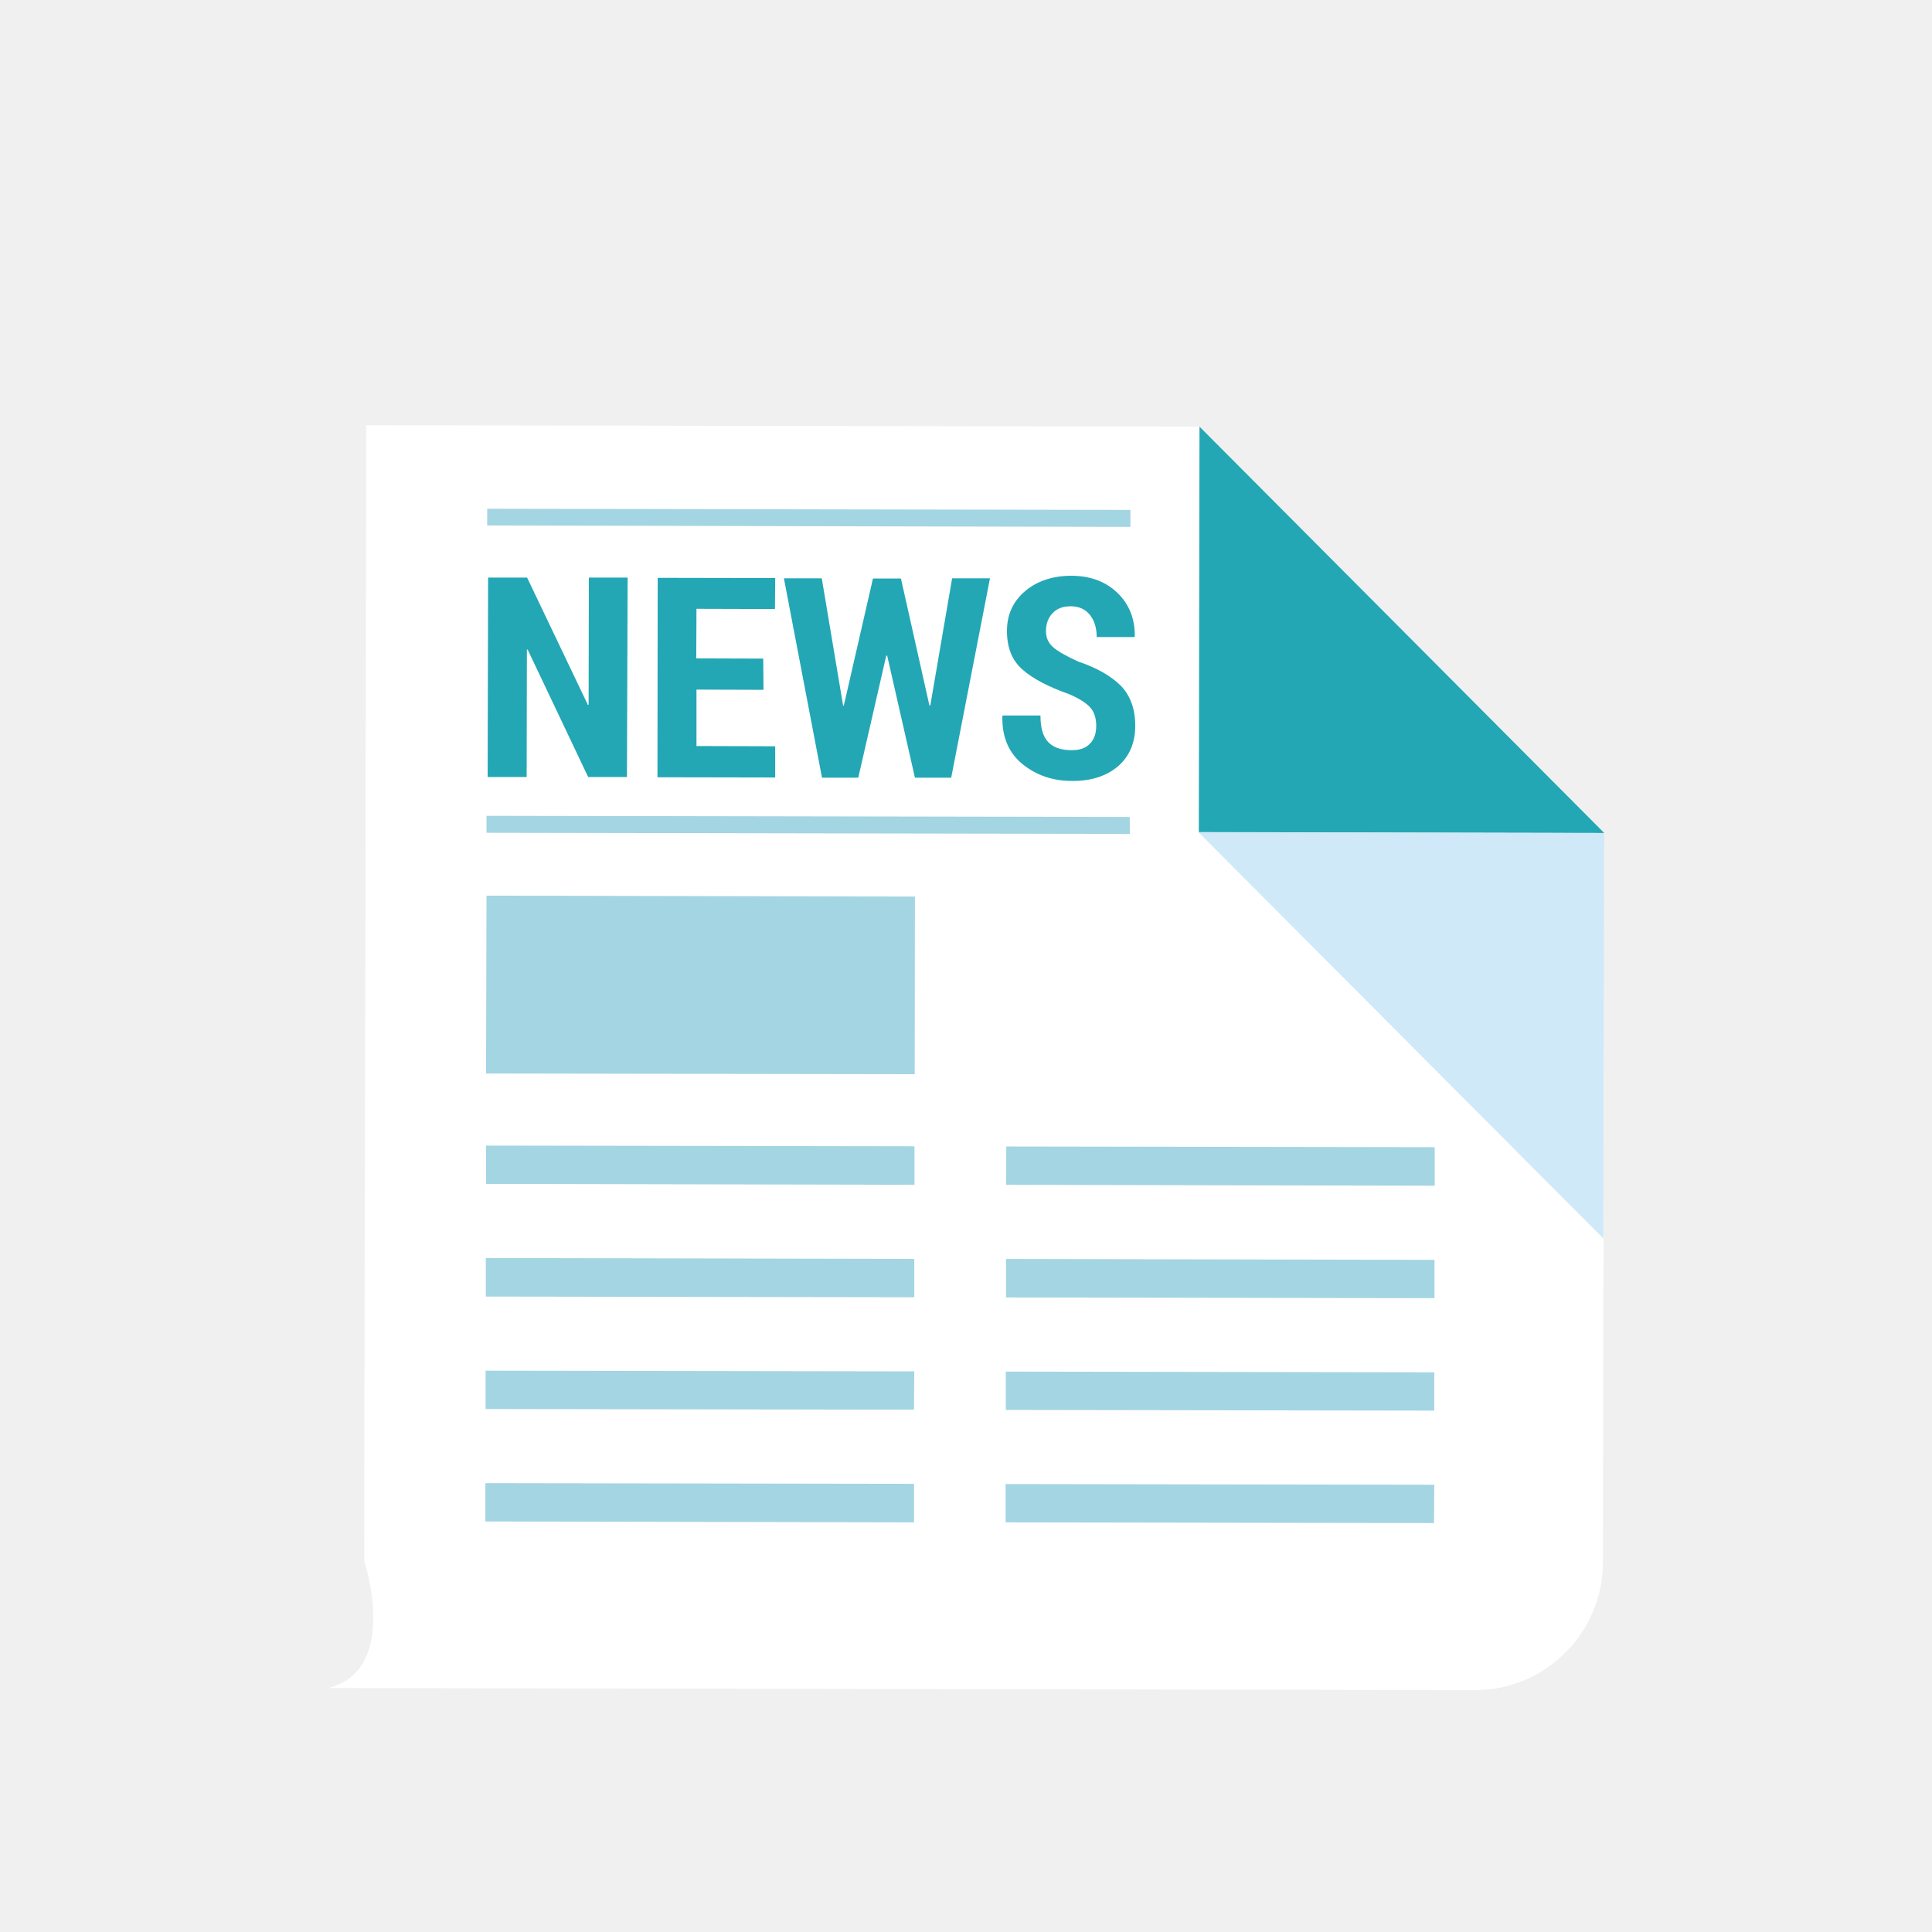
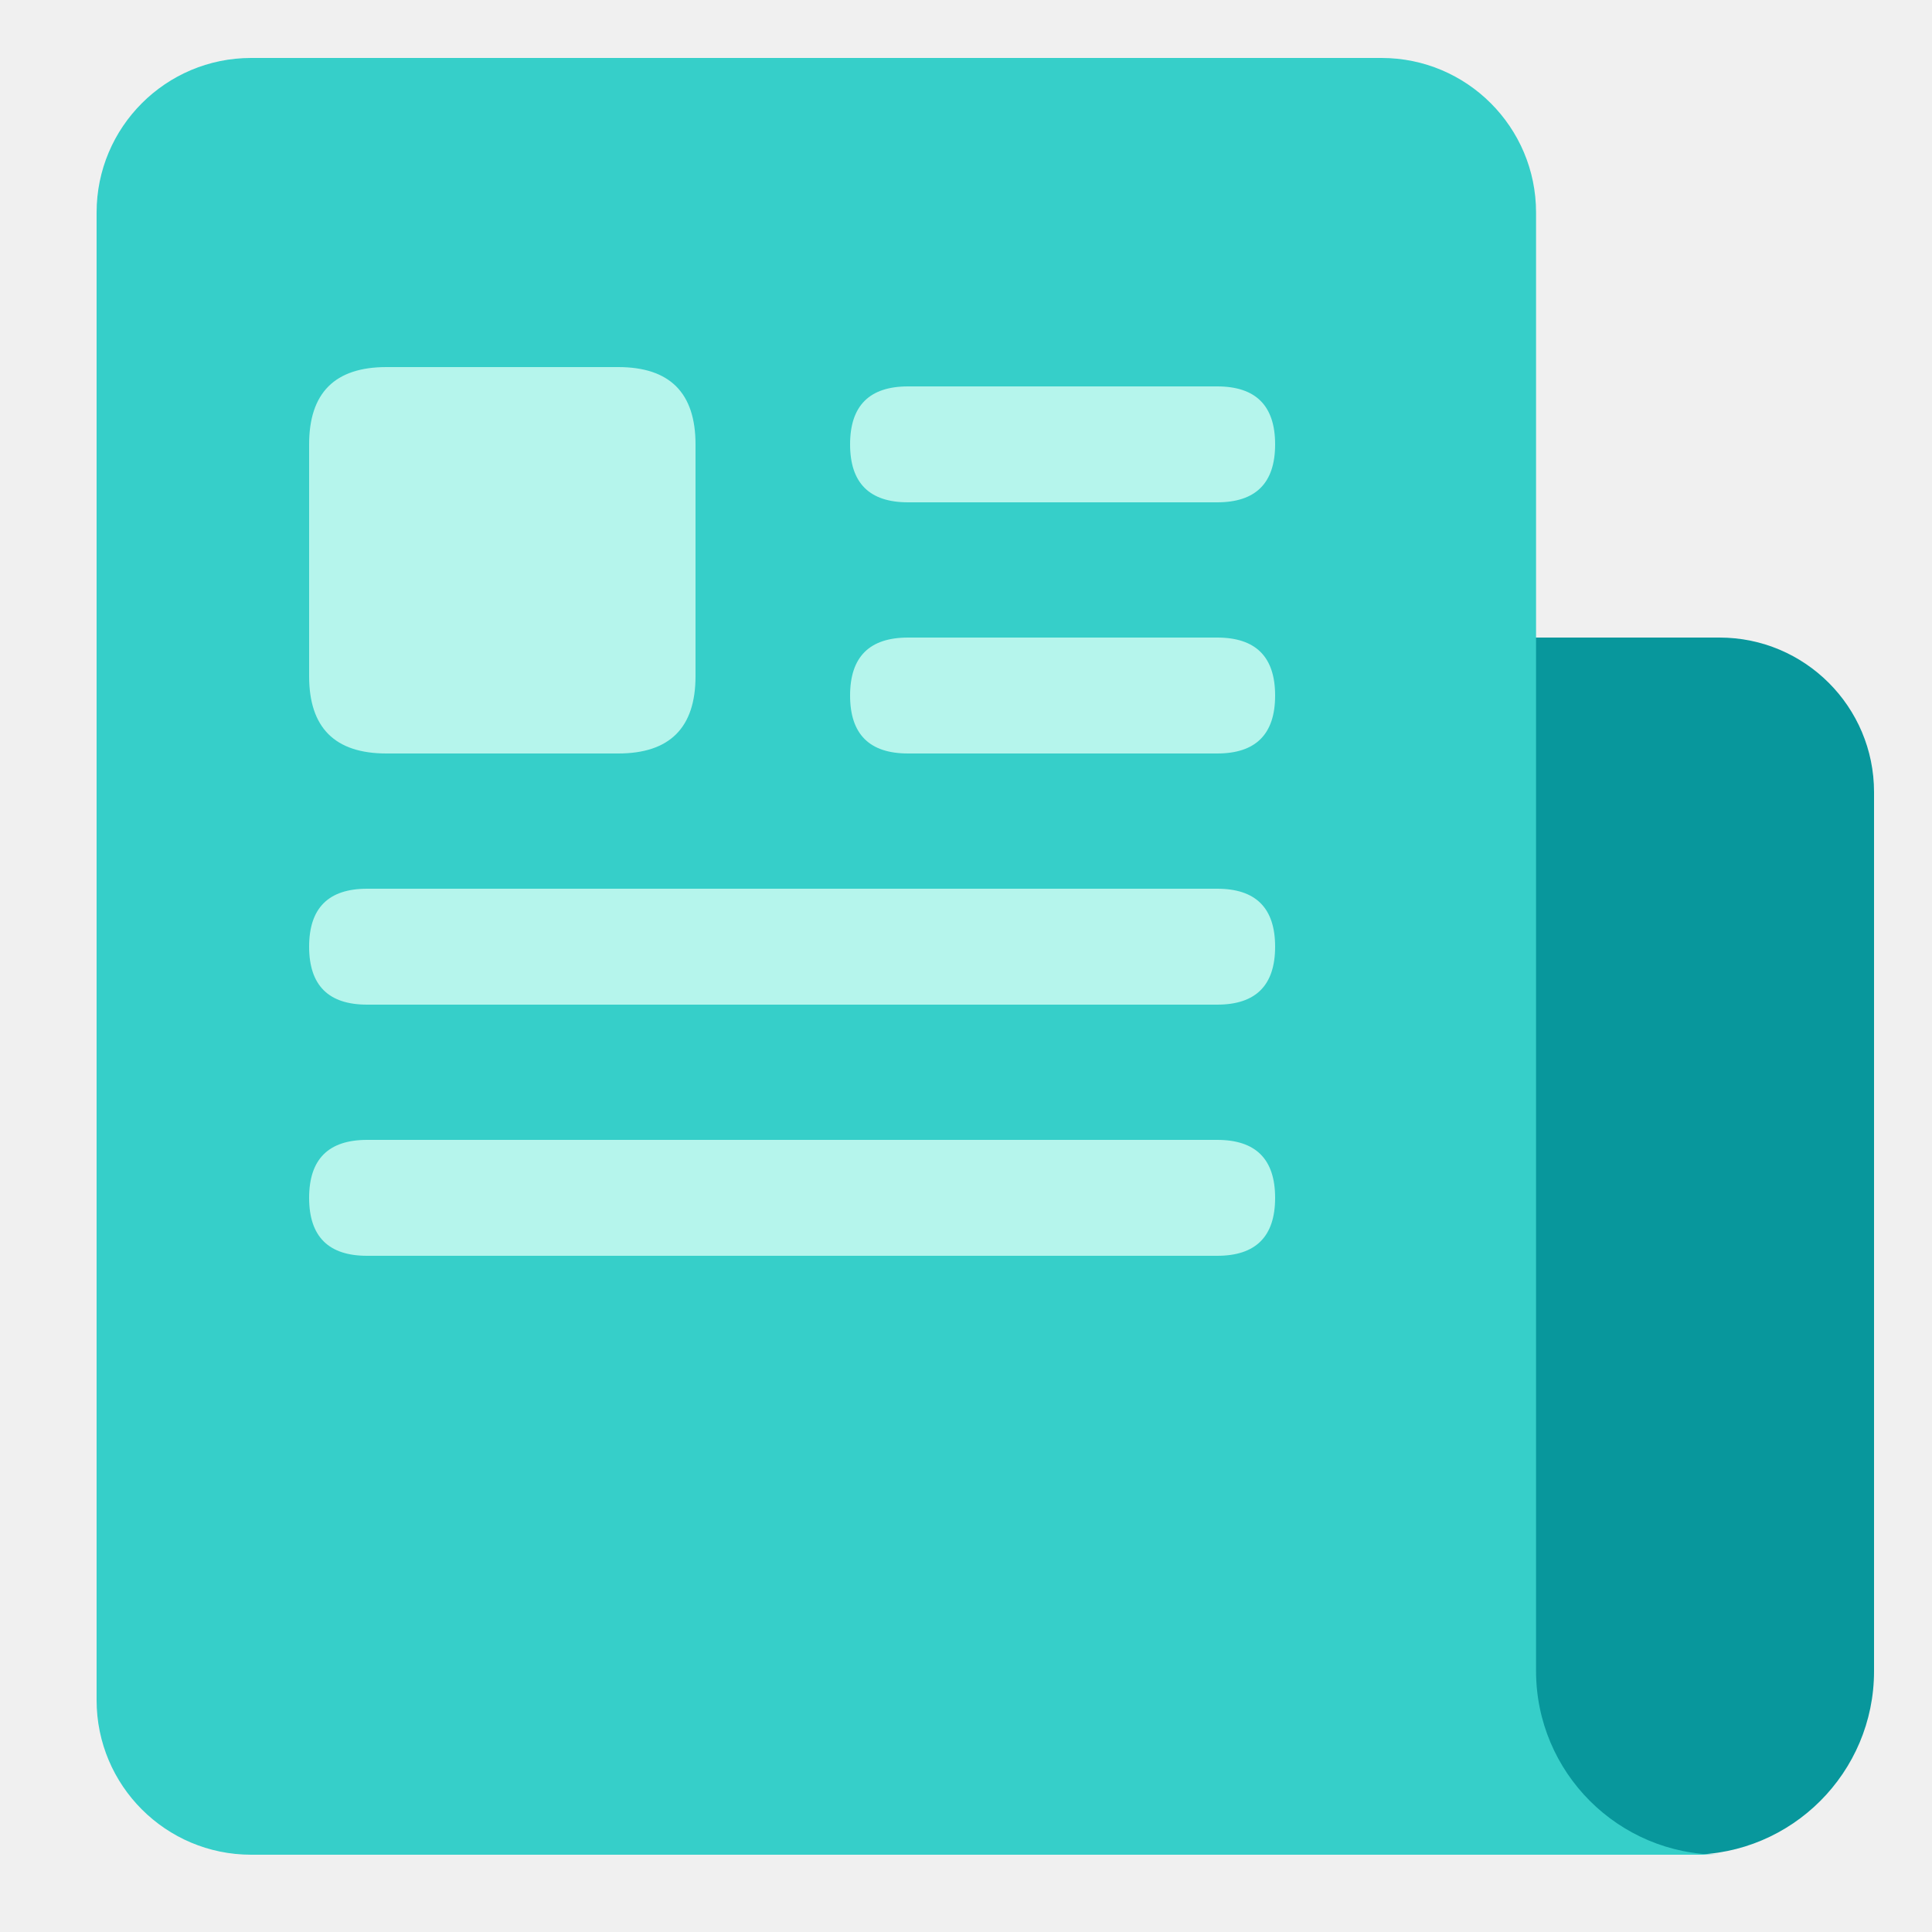
- <svg xmlns="http://www.w3.org/2000/svg" t="1657202218486" class="icon" viewBox="0 0 1024 1024" version="1.1" p-id="3848" width="200" height="200">
-   <defs>
-     <style type="text/css" />
-   </defs>
-   <path d="M193.026 827.203l0.122-86.844 0.608-292.884 0.365-222.096 441.637 0.73 214.555 215.284-0.608 300.06-0.122 86.844c-0.122 37.219-30.529 67.504-67.748 67.504l-254.206-0.487-344.698-0.608h-9.122c38.435-9.244 19.217-67.504 19.217-67.504z" fill="#FFFFFF" p-id="3849" />
-   <path d="M635.393 441.029l214.92 0.487-214.555-215.406z" fill="#23A7B5" p-id="3850" />
-   <path d="M850.313 441.516l-215.041-0.365 214.555 215.284z" fill="#CFE9F8" p-id="3851" />
-   <path d="M257.612 627.487l227.083 0.487v-20.434l-227.083-0.365zM257.612 568.983l227.204 0.365 0.122-94.141-227.083-0.487zM258.22 278.532l340.928 0.73v-9.001L258.22 269.653zM257.855 441.394l341.05 0.608-0.122-9.001-340.928-0.608zM257.49 687.208l227.083 0.365v-20.312l-227.083-0.487zM257.368 746.806l227.083 0.365 0.122-20.312-227.204-0.365zM257.247 806.405l227.204 0.487v-20.434l-227.204-0.365zM533.224 627.974l227.204 0.487v-20.434l-227.083-0.365zM533.224 687.694l227.083 0.365V667.747l-227.083-0.487zM533.103 747.293l227.083 0.365V727.345l-227.083-0.365zM532.981 806.891l227.083 0.365 0.122-20.312-227.204-0.365z" fill="#A4D5E3" p-id="3852" />
-   <path d="M332.292 411.838H311.737L279.627 344.212l-0.365 0.122-0.122 67.504h-20.677l0.243-105.696h20.677l32.232 67.504 0.365-0.122 0.122-67.383h20.555l-0.365 105.696zM404.662 365.619l-35.516-0.122v29.921l41.719 0.122v16.542l-62.396-0.122 0.122-105.696 62.274 0.122-0.122 16.42-41.597-0.122-0.122 26.272 35.516 0.122 0.122 16.542zM492.6 373.89h0.487l11.555-67.383h20.069l-20.555 105.696h-19.217l-14.717-64.707h-0.487l-14.839 64.707h-19.217L415.487 306.507h20.069l11.312 67.504h0.365l15.447-67.383h14.839l15.082 67.261zM581.025 384.715c0-4.135-1.095-7.419-3.162-9.73-2.189-2.433-5.838-4.744-11.19-7.055-10.947-3.892-19.217-8.149-24.691-13.014-5.595-4.865-8.271-11.676-8.271-20.434 0-8.636 3.162-15.69 9.609-21.164 6.325-5.352 14.596-8.149 24.448-8.149 10.095 0 18.244 3.041 24.569 9.122 6.203 6.081 9.244 13.744 9.122 22.988l-0.122 0.365h-20.069c0-4.865-1.216-8.757-3.649-11.798-2.433-3.041-5.838-4.5-10.217-4.5-4.135 0-7.298 1.216-9.609 3.771-2.311 2.433-3.406 5.595-3.406 9.365 0 3.527 1.216 6.325 3.892 8.636 2.554 2.189 7.055 4.744 13.258 7.541 10.095 3.406 17.515 7.784 22.623 12.893 4.987 5.23 7.541 12.285 7.541 21.164 0 9.122-3.162 16.298-9.244 21.528-6.081 5.108-14.231 7.784-24.326 7.663-10.095 0-18.731-2.919-26.15-8.879-7.298-5.96-10.947-14.352-10.703-25.299l0.122-0.487h20.069c0 6.568 1.338 11.19 4.135 14.109 2.797 2.919 6.933 4.257 12.406 4.257 4.379 0 7.541-1.095 9.73-3.527 2.189-2.189 3.284-5.352 3.284-9.365z" fill="#23A7B5" p-id="3853" />
+ <svg xmlns="http://www.w3.org/2000/svg" t="1679643085470" class="icon" viewBox="0 0 1024 1024" version="1.1" p-id="5333" width="128" height="128">
+   <path d="M798.72 337.92h112.64a81.92 81.92 0 0 1 81.92 81.92v465.92a97.28 97.28 0 0 1-194.56 0V337.92z" fill="#08979C" p-id="5334" />
+   <path d="M51.2 112.64a81.92 81.92 0 0 1 81.92-81.92h599.101a81.92 81.92 0 0 1 81.92 81.92v773.007A97.393 97.393 0 0 0 911.534 983.04H921.6 133.12a81.92 81.92 0 0 1-81.92-81.92V112.64z" fill="#36CFC9" p-id="5335" />
+   <path d="M163.84 194.56m40.96 0l122.88 0q40.96 0 40.96 40.96l0 122.88q0 40.96-40.96 40.96l-122.88 0q-40.96 0-40.96-40.96l0-122.88q0-40.96 40.96-40.96Z" fill="#B5F5EC" p-id="5336" />
+   <path d="M450.56 204.8m30.72 0l163.84 0q30.72 0 30.72 30.72l0 0q0 30.72-30.72 30.72l-163.84 0q-30.72 0-30.72-30.72l0 0q0-30.72 30.72-30.72Z" fill="#B5F5EC" p-id="5337" />
+   <path d="M450.56 337.92m30.72 0l163.84 0q30.72 0 30.72 30.72l0 0q0 30.72-30.72 30.72l-163.84 0q-30.72 0-30.72-30.72l0 0q0-30.72 30.72-30.72Z" fill="#B5F5EC" p-id="5338" />
+   <path d="M163.84 604.16m30.72 0l450.56 0q30.72 0 30.72 30.72l0 0q0 30.72-30.72 30.72l-450.56 0q-30.72 0-30.72-30.72l0 0q0-30.72 30.72-30.72Z" fill="#B5F5EC" p-id="5339" />
+   <path d="M163.84 471.04m30.72 0l450.56 0q30.72 0 30.72 30.72l0 0q0 30.72-30.72 30.72l-450.56 0q-30.72 0-30.72-30.72l0 0q0-30.72 30.72-30.72Z" fill="#B5F5EC" p-id="5340" />
</svg>
